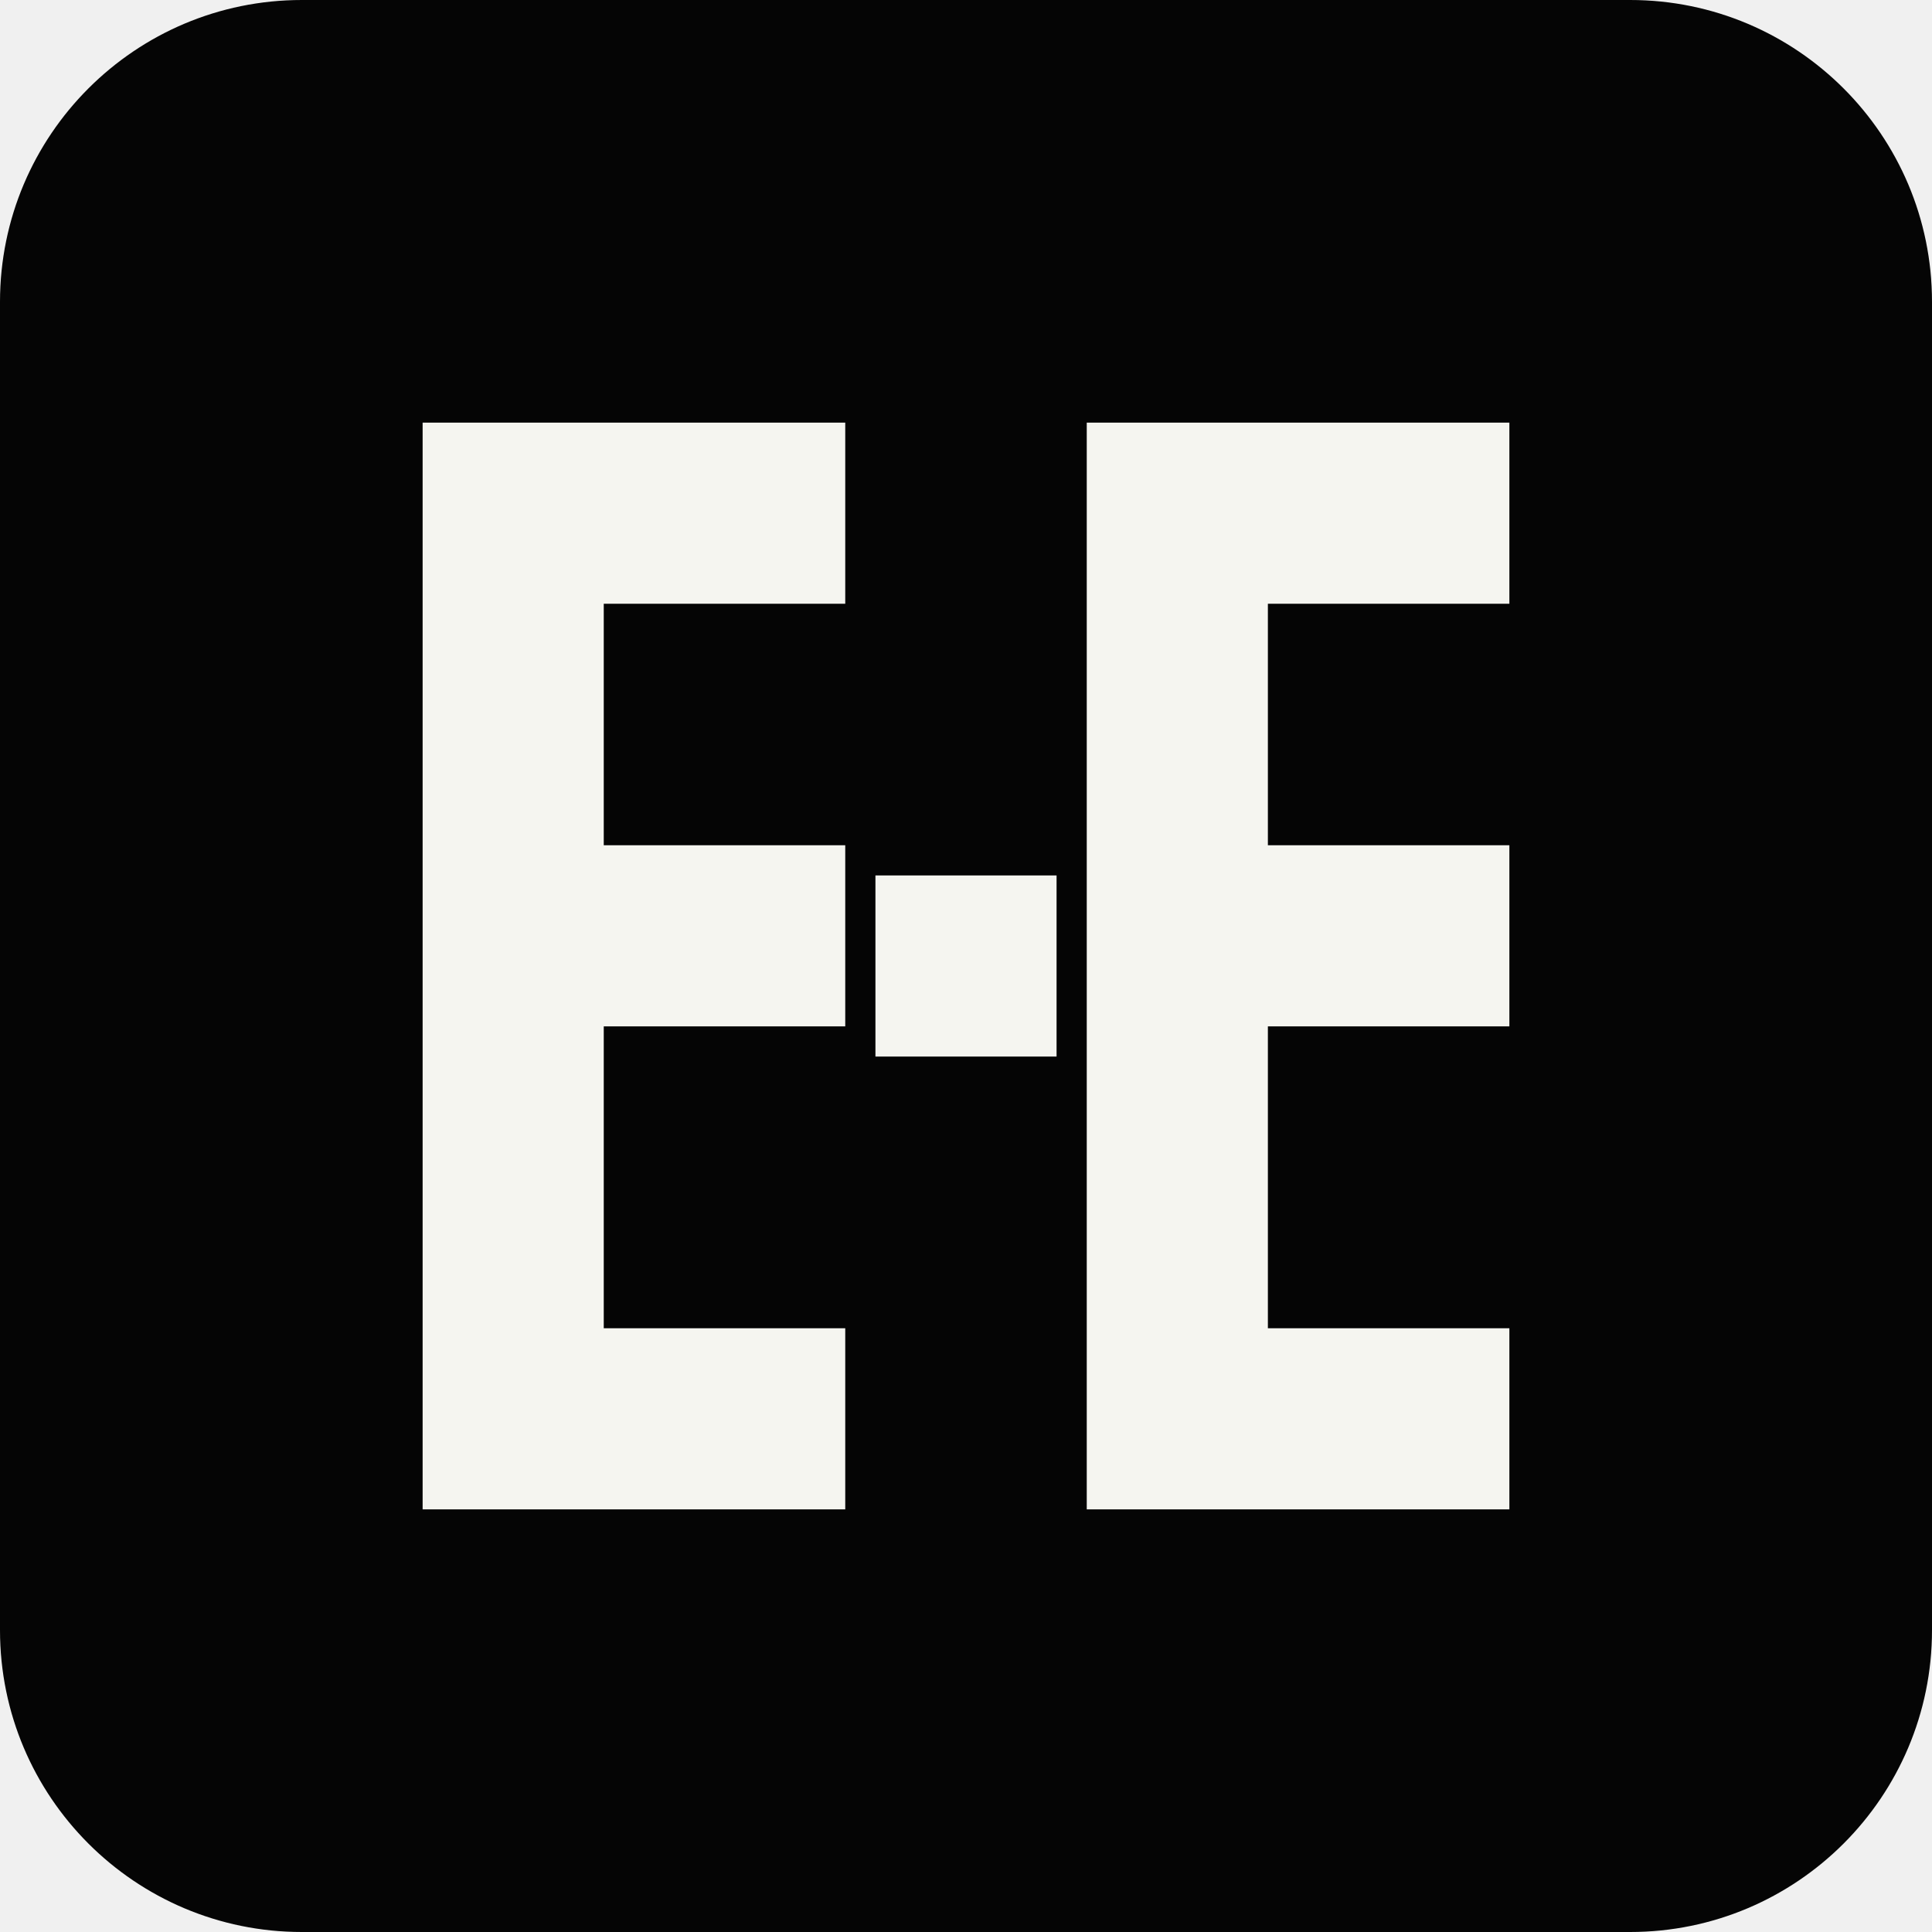
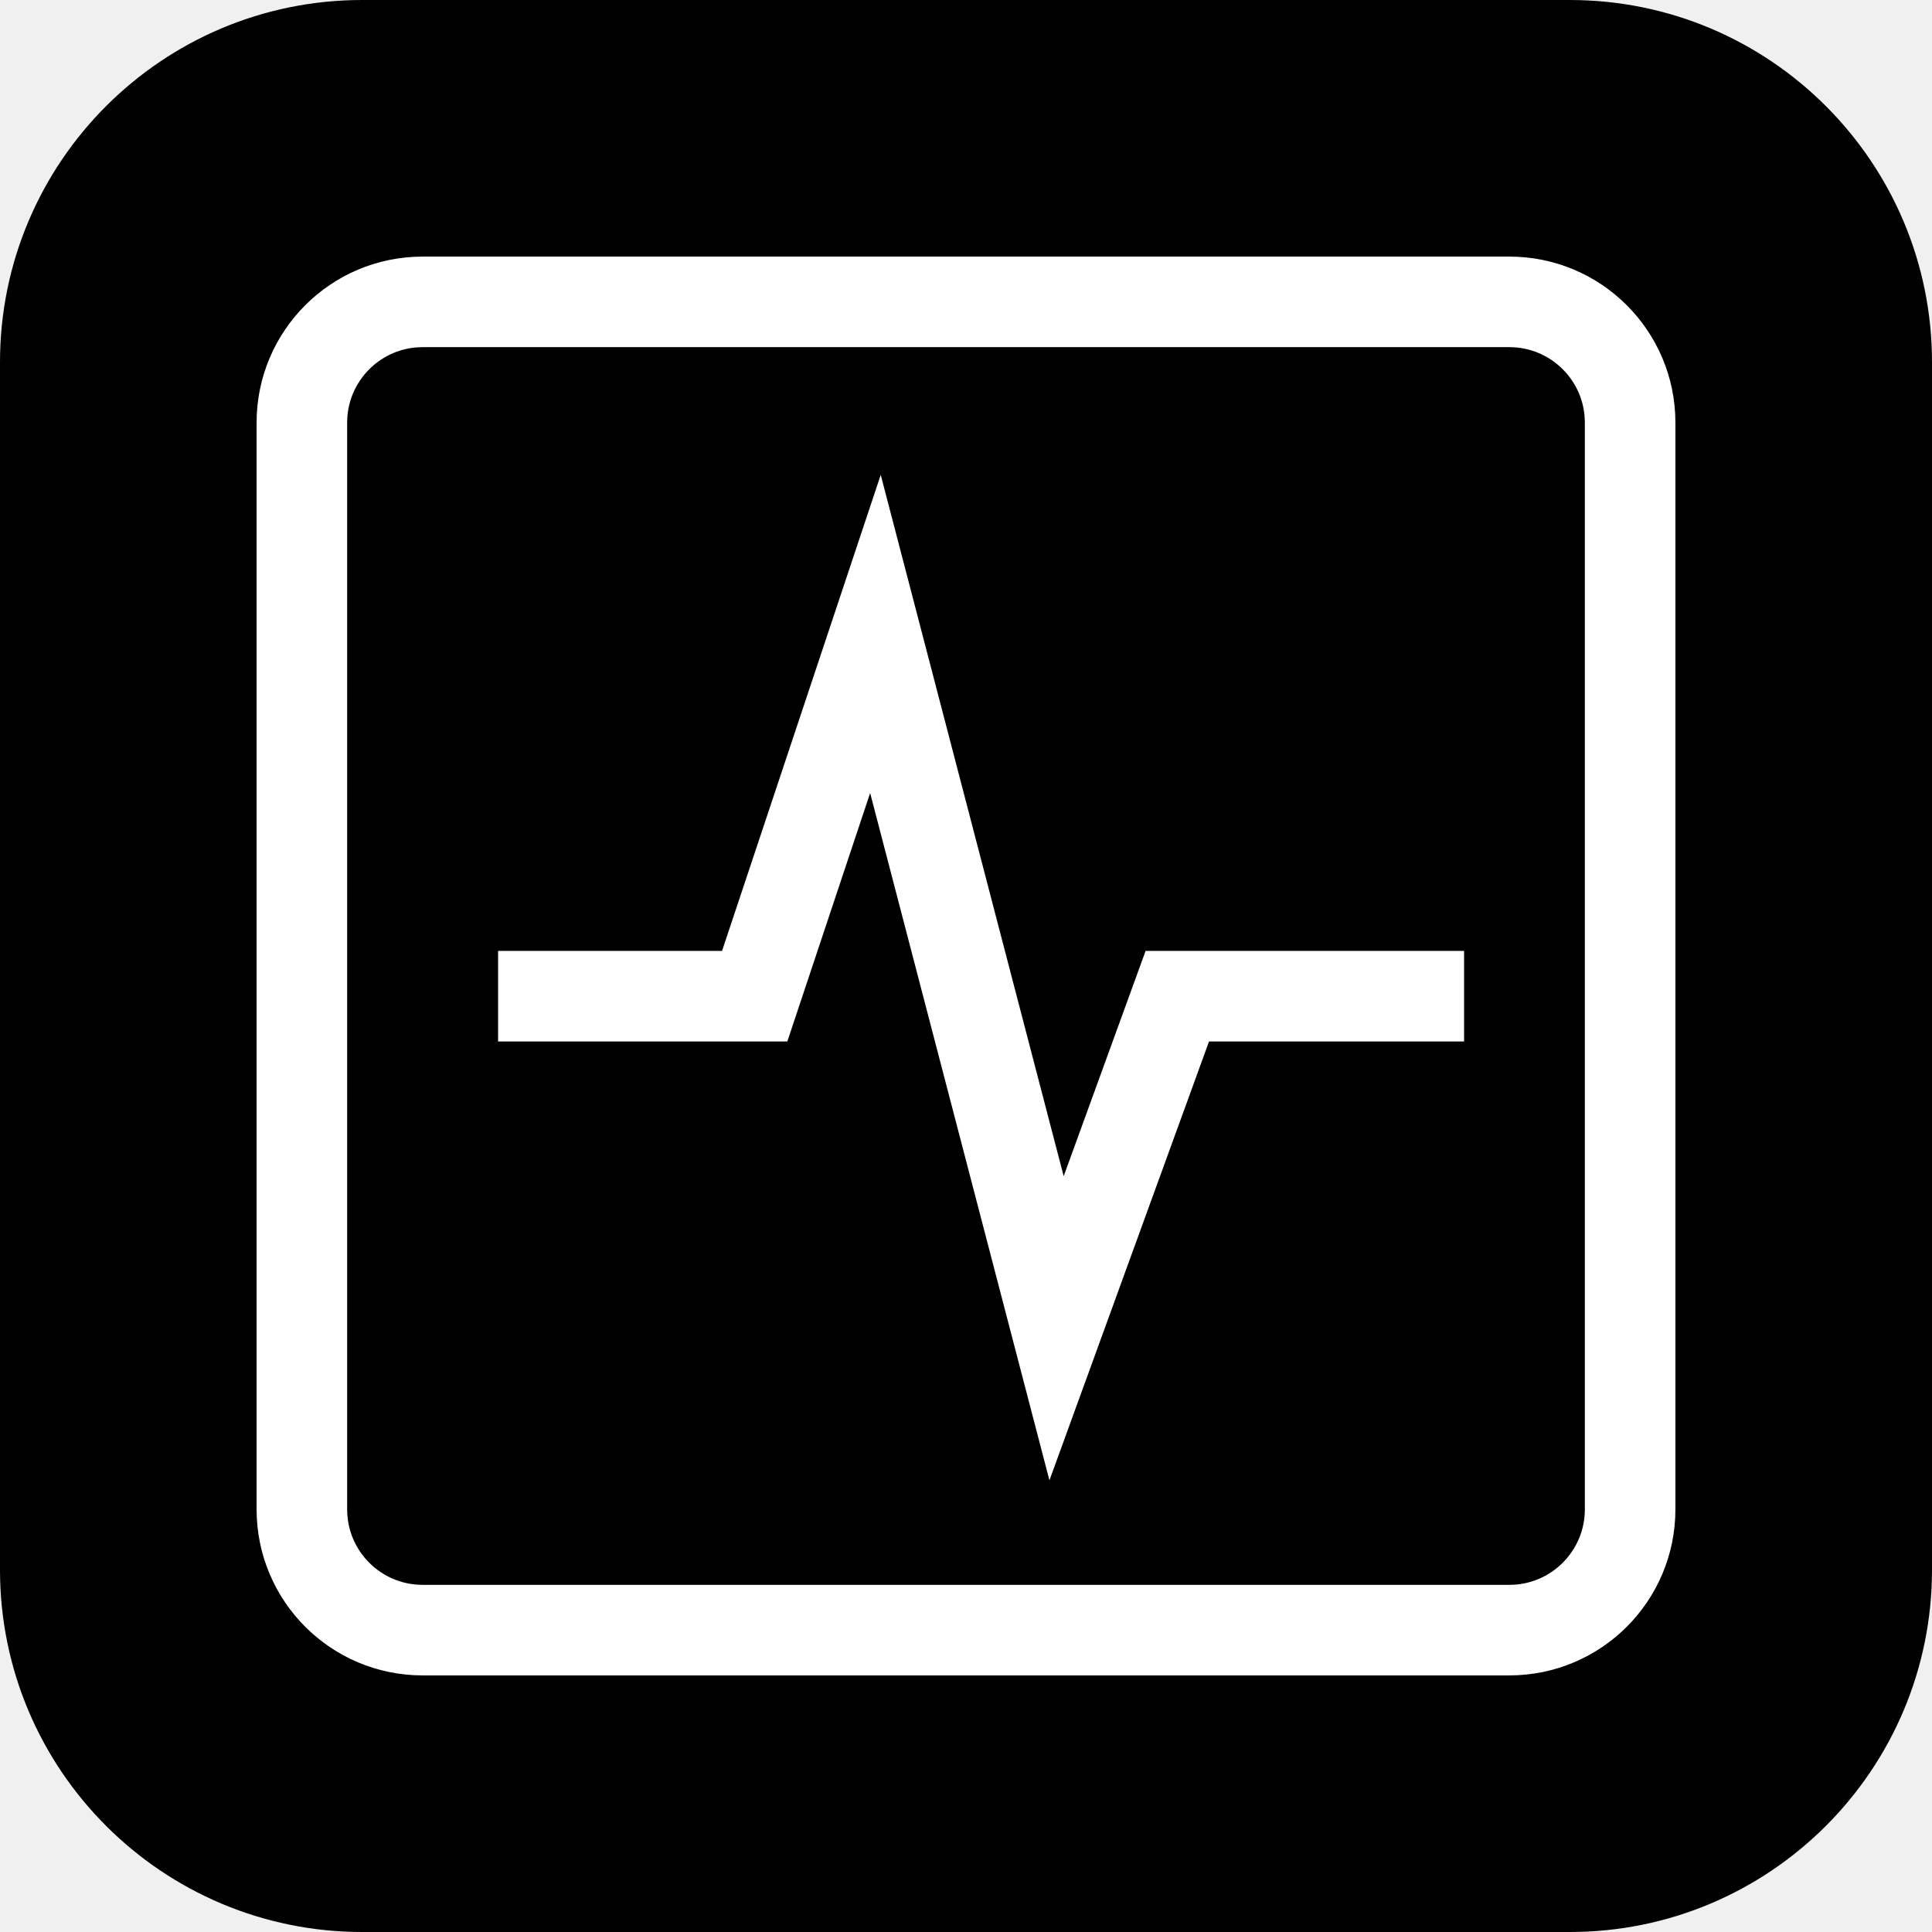
<svg xmlns="http://www.w3.org/2000/svg" viewBox="0 0 64 64">
-   <rect width="64" height="64" rx="10" fill="#050505" />
-   <path d="M14 14h14v6H20v8h8v6h-8v10h8v6H14V14Zm22 0h14v6h-8v8h8v6h-8v10h8v6H36V14Z" fill="#f5f5f0" />
-   <rect x="29" y="29" width="6" height="6" fill="#f5f5f0" />
+   <rect width="64" height="64" rx="12" fill="#000" />
+   <rect x="10" y="10" width="44" height="44" rx="4" fill="none" stroke="#fff" stroke-width="3" />
+   <path d="M18 33h7l4-12 6 23 4-11h8" fill="none" stroke="#fff" stroke-width="3" stroke-linecap="square" />
</svg>
